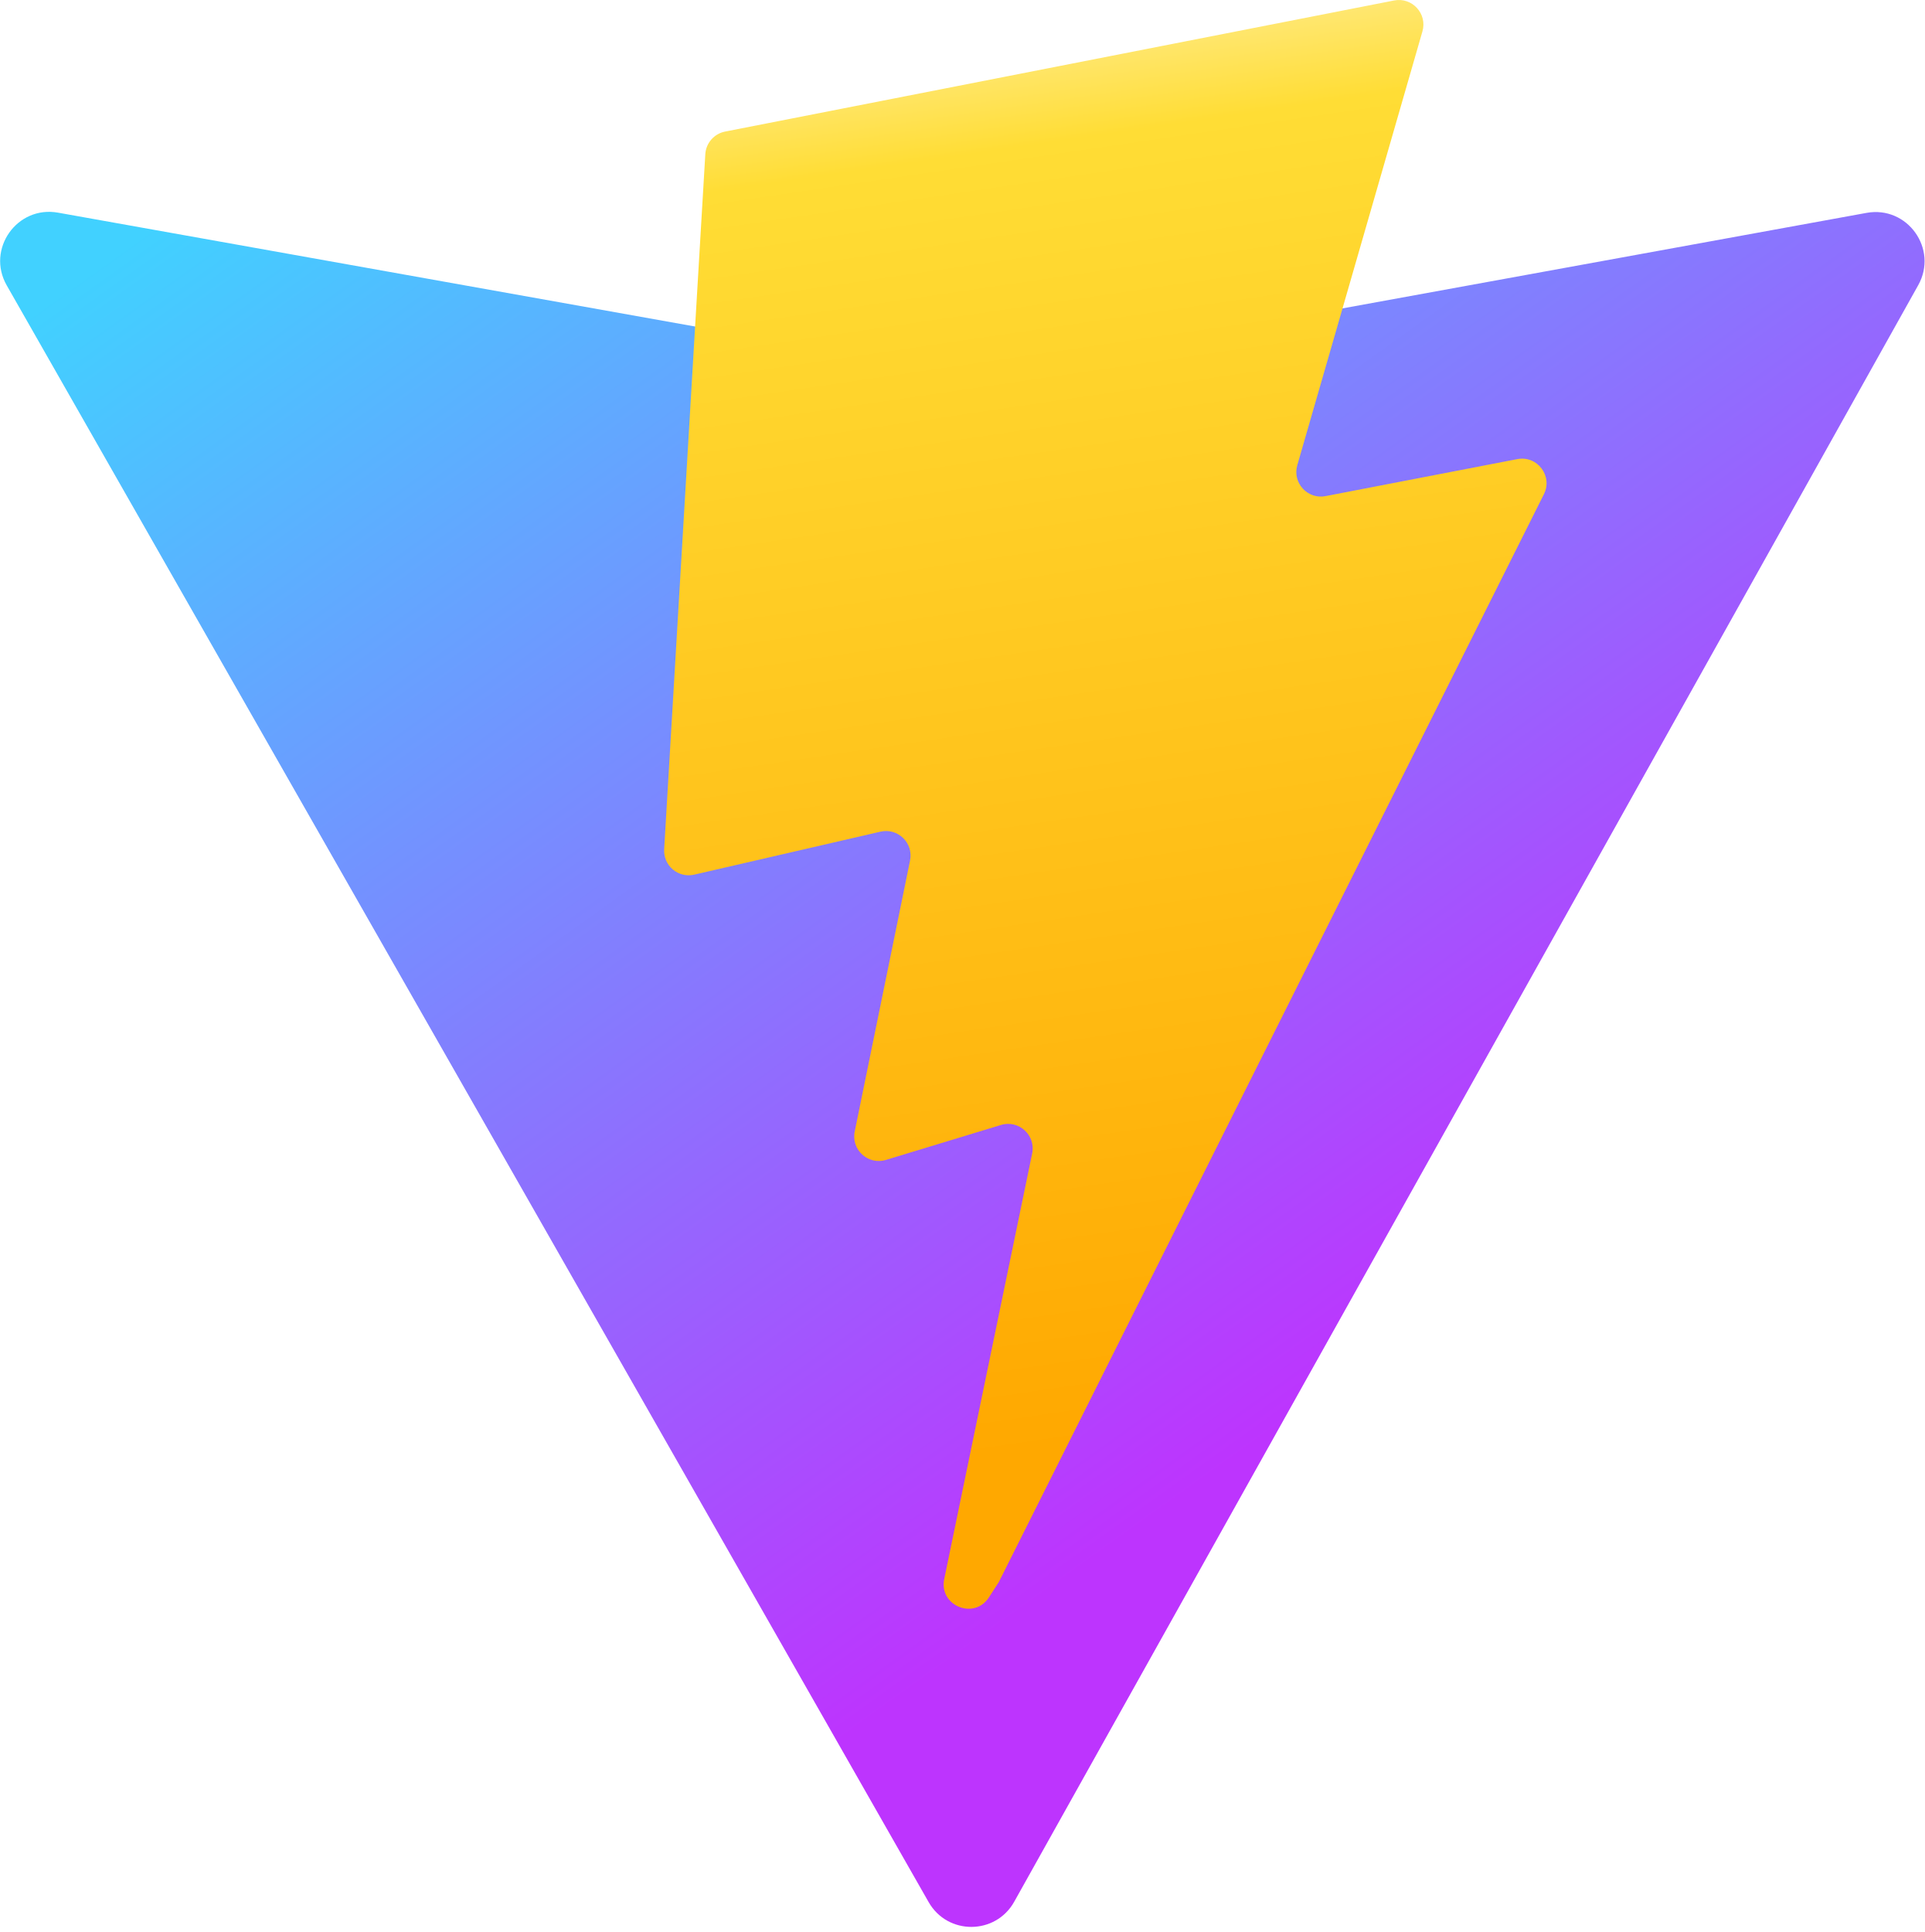
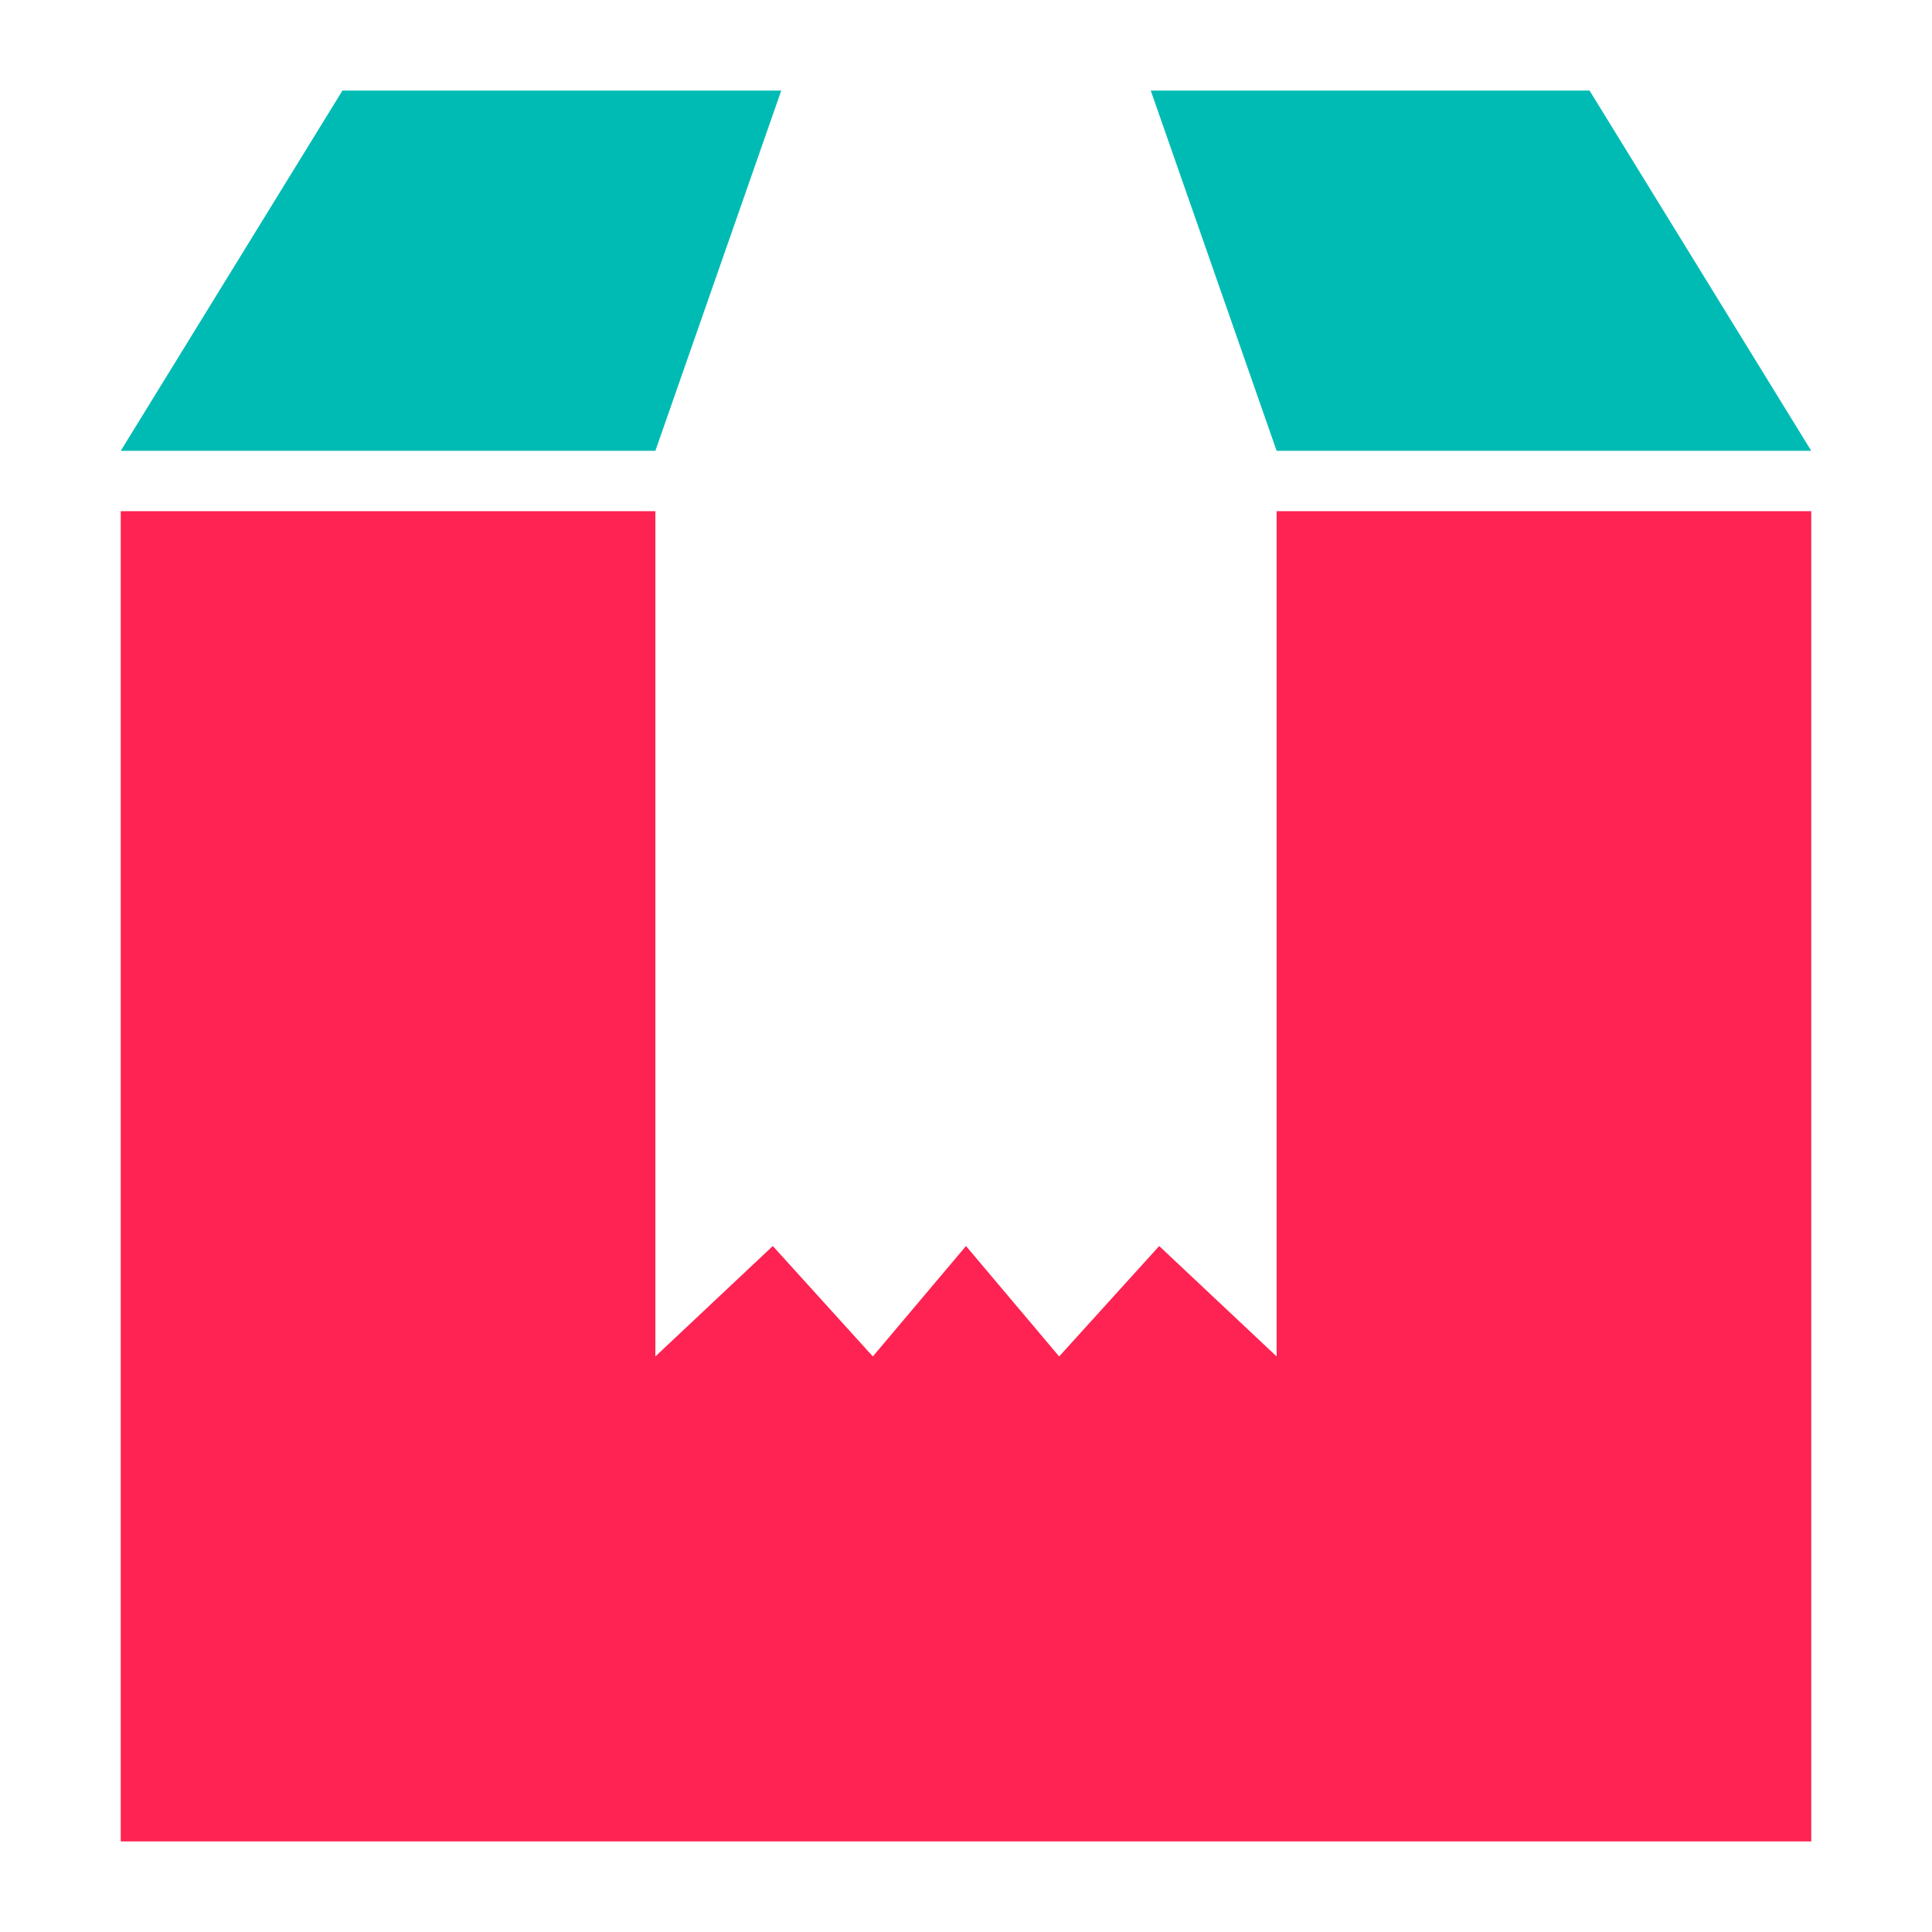
- <svg xmlns="http://www.w3.org/2000/svg" aria-hidden="true" role="img" class="iconify iconify--logos" width="31.88" height="32" preserveAspectRatio="xMidYMid meet" viewBox="0 0 256 257">
-   <defs>
-     <linearGradient id="IconifyId1813088fe1fbc01fb466" x1="-.828%" x2="57.636%" y1="7.652%" y2="78.411%">
-       <stop offset="0%" stop-color="#41D1FF" />
-       <stop offset="100%" stop-color="#BD34FE" />
-     </linearGradient>
-     <linearGradient id="IconifyId1813088fe1fbc01fb467" x1="43.376%" x2="50.316%" y1="2.242%" y2="89.03%">
-       <stop offset="0%" stop-color="#FFEA83" />
-       <stop offset="8.333%" stop-color="#FFDD35" />
-       <stop offset="100%" stop-color="#FFA800" />
-     </linearGradient>
-   </defs>
-   <path fill="url(#IconifyId1813088fe1fbc01fb466)" d="M255.153 37.938L134.897 252.976c-2.483 4.44-8.862 4.466-11.382.048L.875 37.958c-2.746-4.814 1.371-10.646 6.827-9.67l120.385 21.517a6.537 6.537 0 0 0 2.322-.004l117.867-21.483c5.438-.991 9.574 4.796 6.877 9.62Z" />
-   <path fill="url(#IconifyId1813088fe1fbc01fb467)" d="M185.432.063L96.44 17.501a3.268 3.268 0 0 0-2.634 3.014l-5.474 92.456a3.268 3.268 0 0 0 3.997 3.378l24.777-5.718c2.318-.535 4.413 1.507 3.936 3.838l-7.361 36.047c-.495 2.426 1.782 4.5 4.151 3.78l15.304-4.649c2.372-.72 4.652 1.36 4.15 3.788l-11.698 56.621c-.732 3.542 3.979 5.473 5.943 2.437l1.313-2.028l72.516-144.72c1.215-2.423-.88-5.186-3.54-4.672l-25.505 4.922c-2.396.462-4.435-1.77-3.759-4.114l16.646-57.705c.677-2.35-1.37-4.583-3.769-4.113Z" />
+ <svg xmlns="http://www.w3.org/2000/svg" width="100px" height="100px" viewBox="0 0 32 32" id="Layer_1" version="1.1" xml:space="preserve">
+   <style type="text/css">
+ 	.st0{fill:#00BBB4;}
+ 	.st1{fill:#1B75BC;}
+ 	.st2{fill:#fe2352;}
+ </style>
+   <g>
+     <polygon class="st2" points="21.145,8.467 21.145,22.467 19.2,20.638 17.543,22.467    16,20.638 14.457,22.467 12.8,20.638 10.855,22.467 10.855,8.467 2,8.467 2,30.5    30,30.5 30,8.467  " />
+     <polygon class="st0" points="5.672,1.5 2,7.467 10.855,7.467 12.94,1.5  " />
+     <polygon class="st0" points="26.328,1.5 19.06,1.5 21.145,7.467 30,7.467  " />
+   </g>
</svg>
